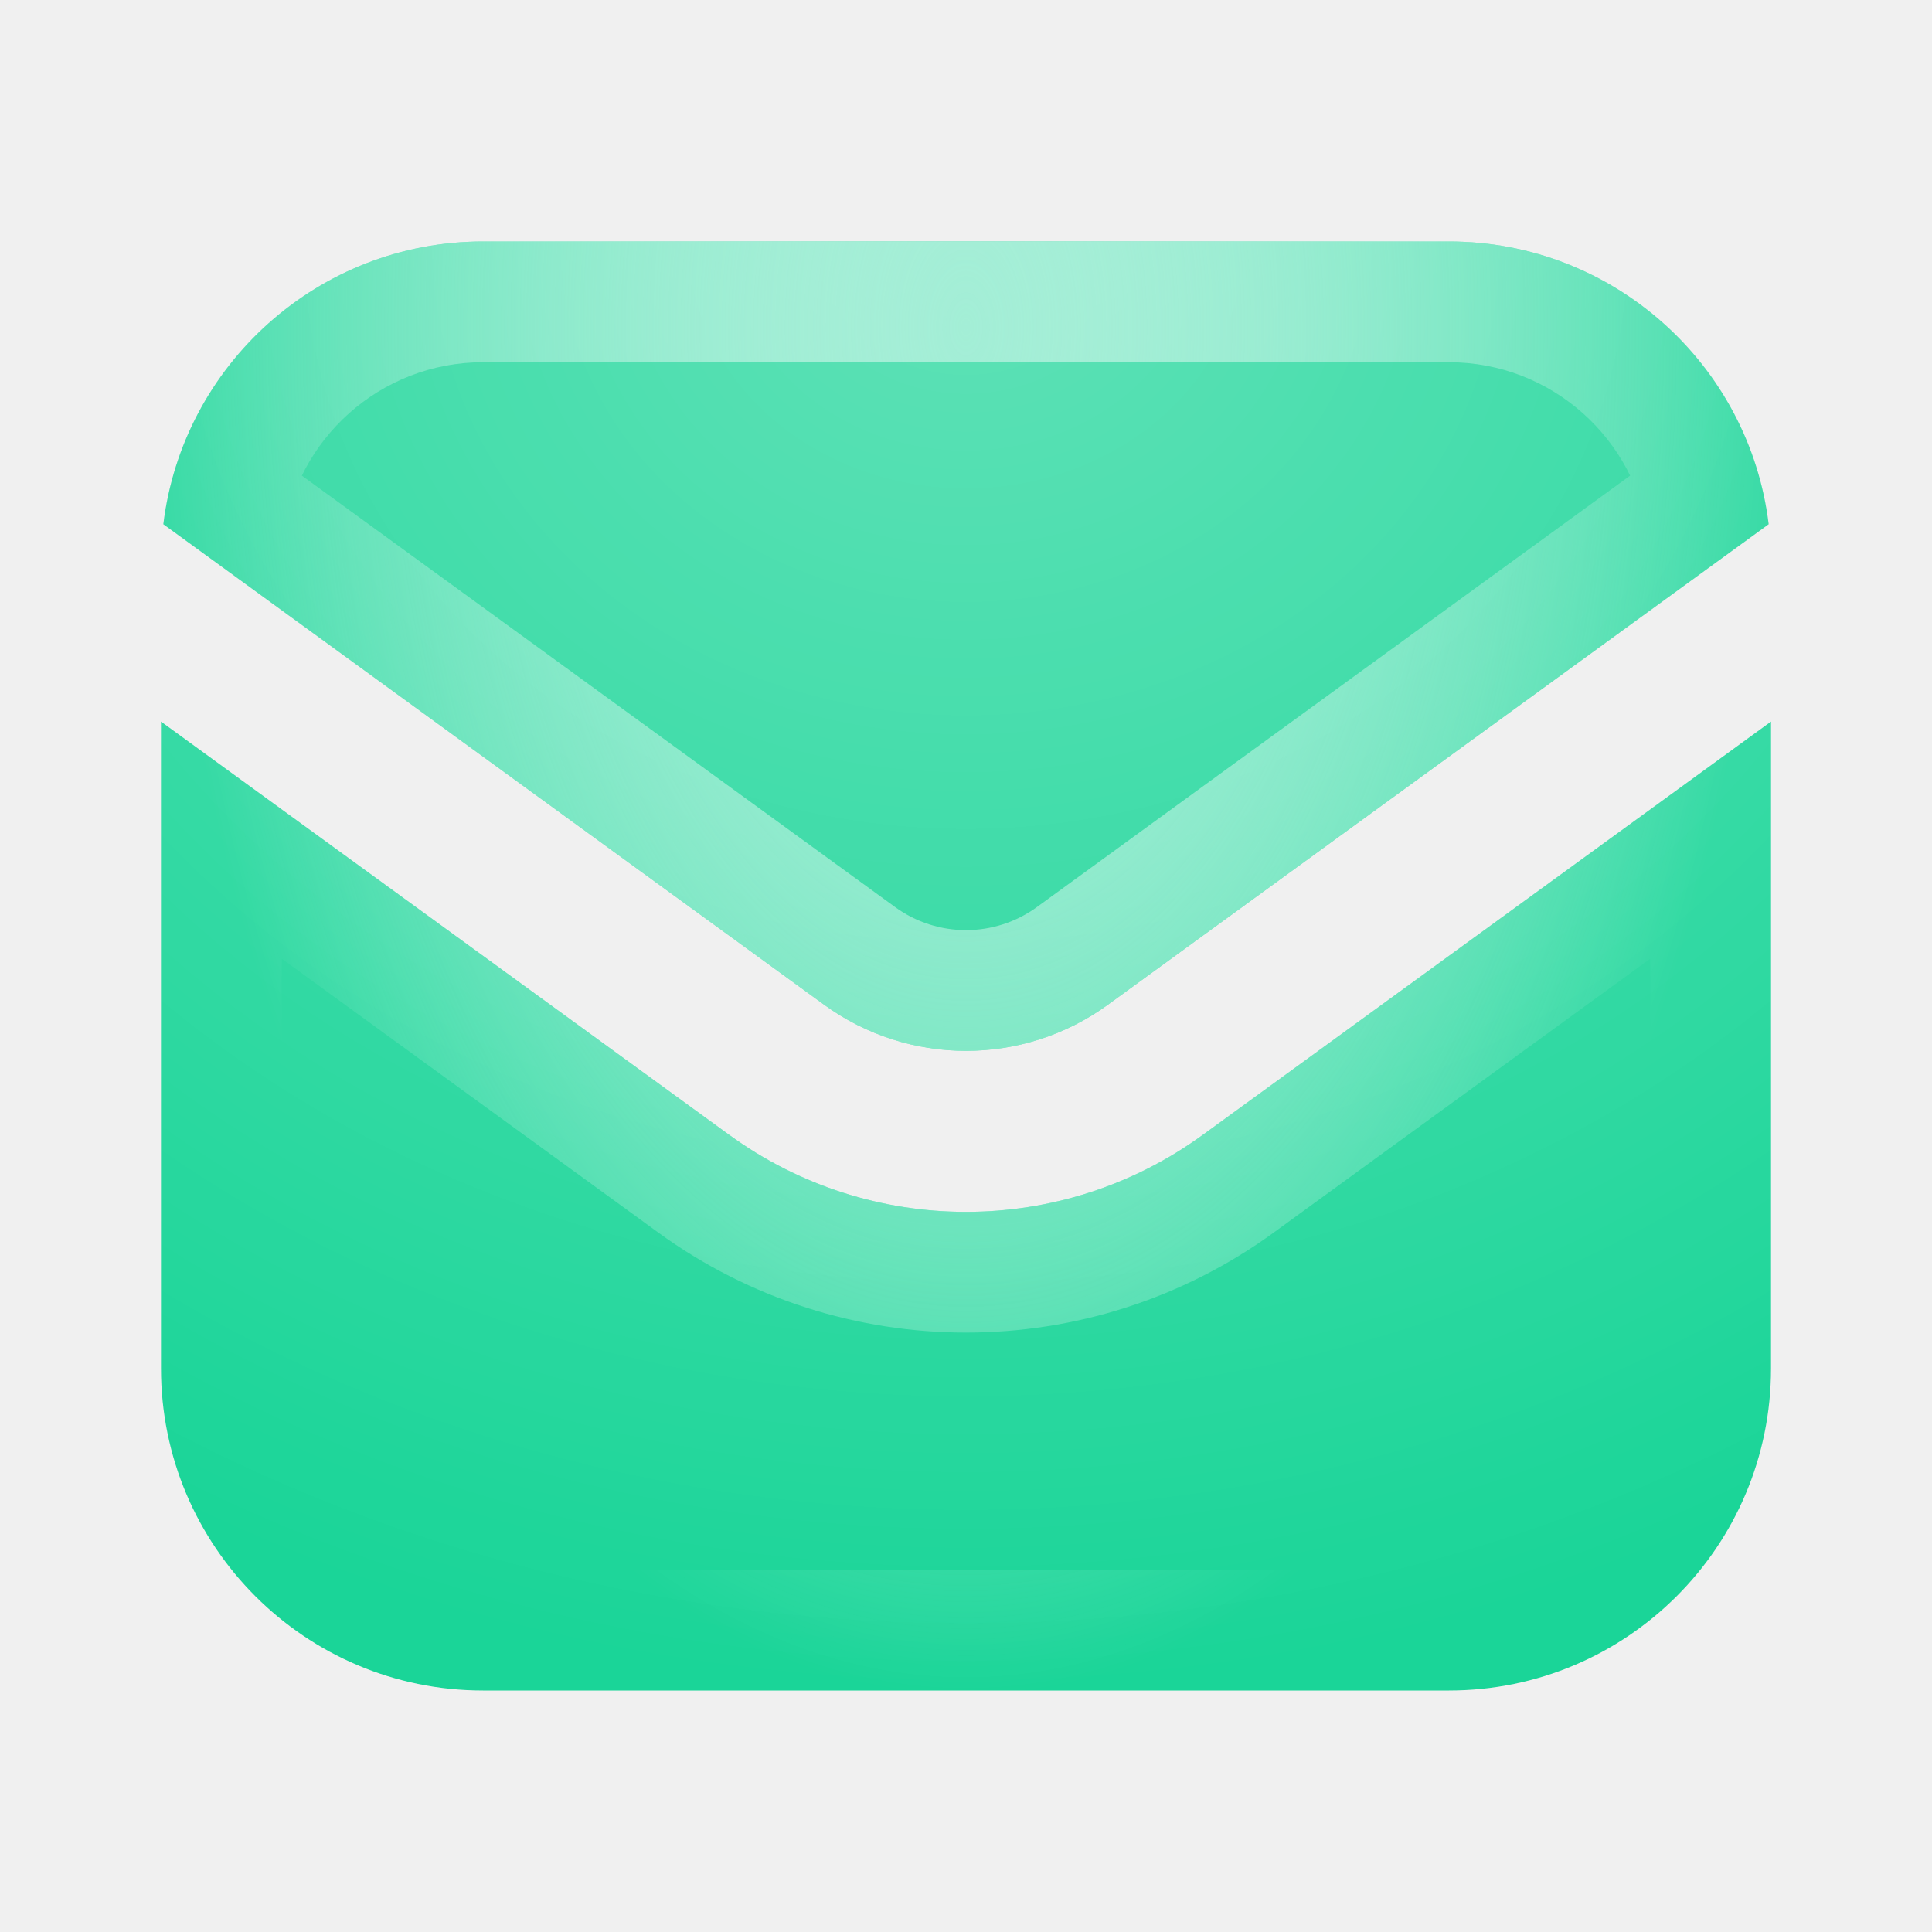
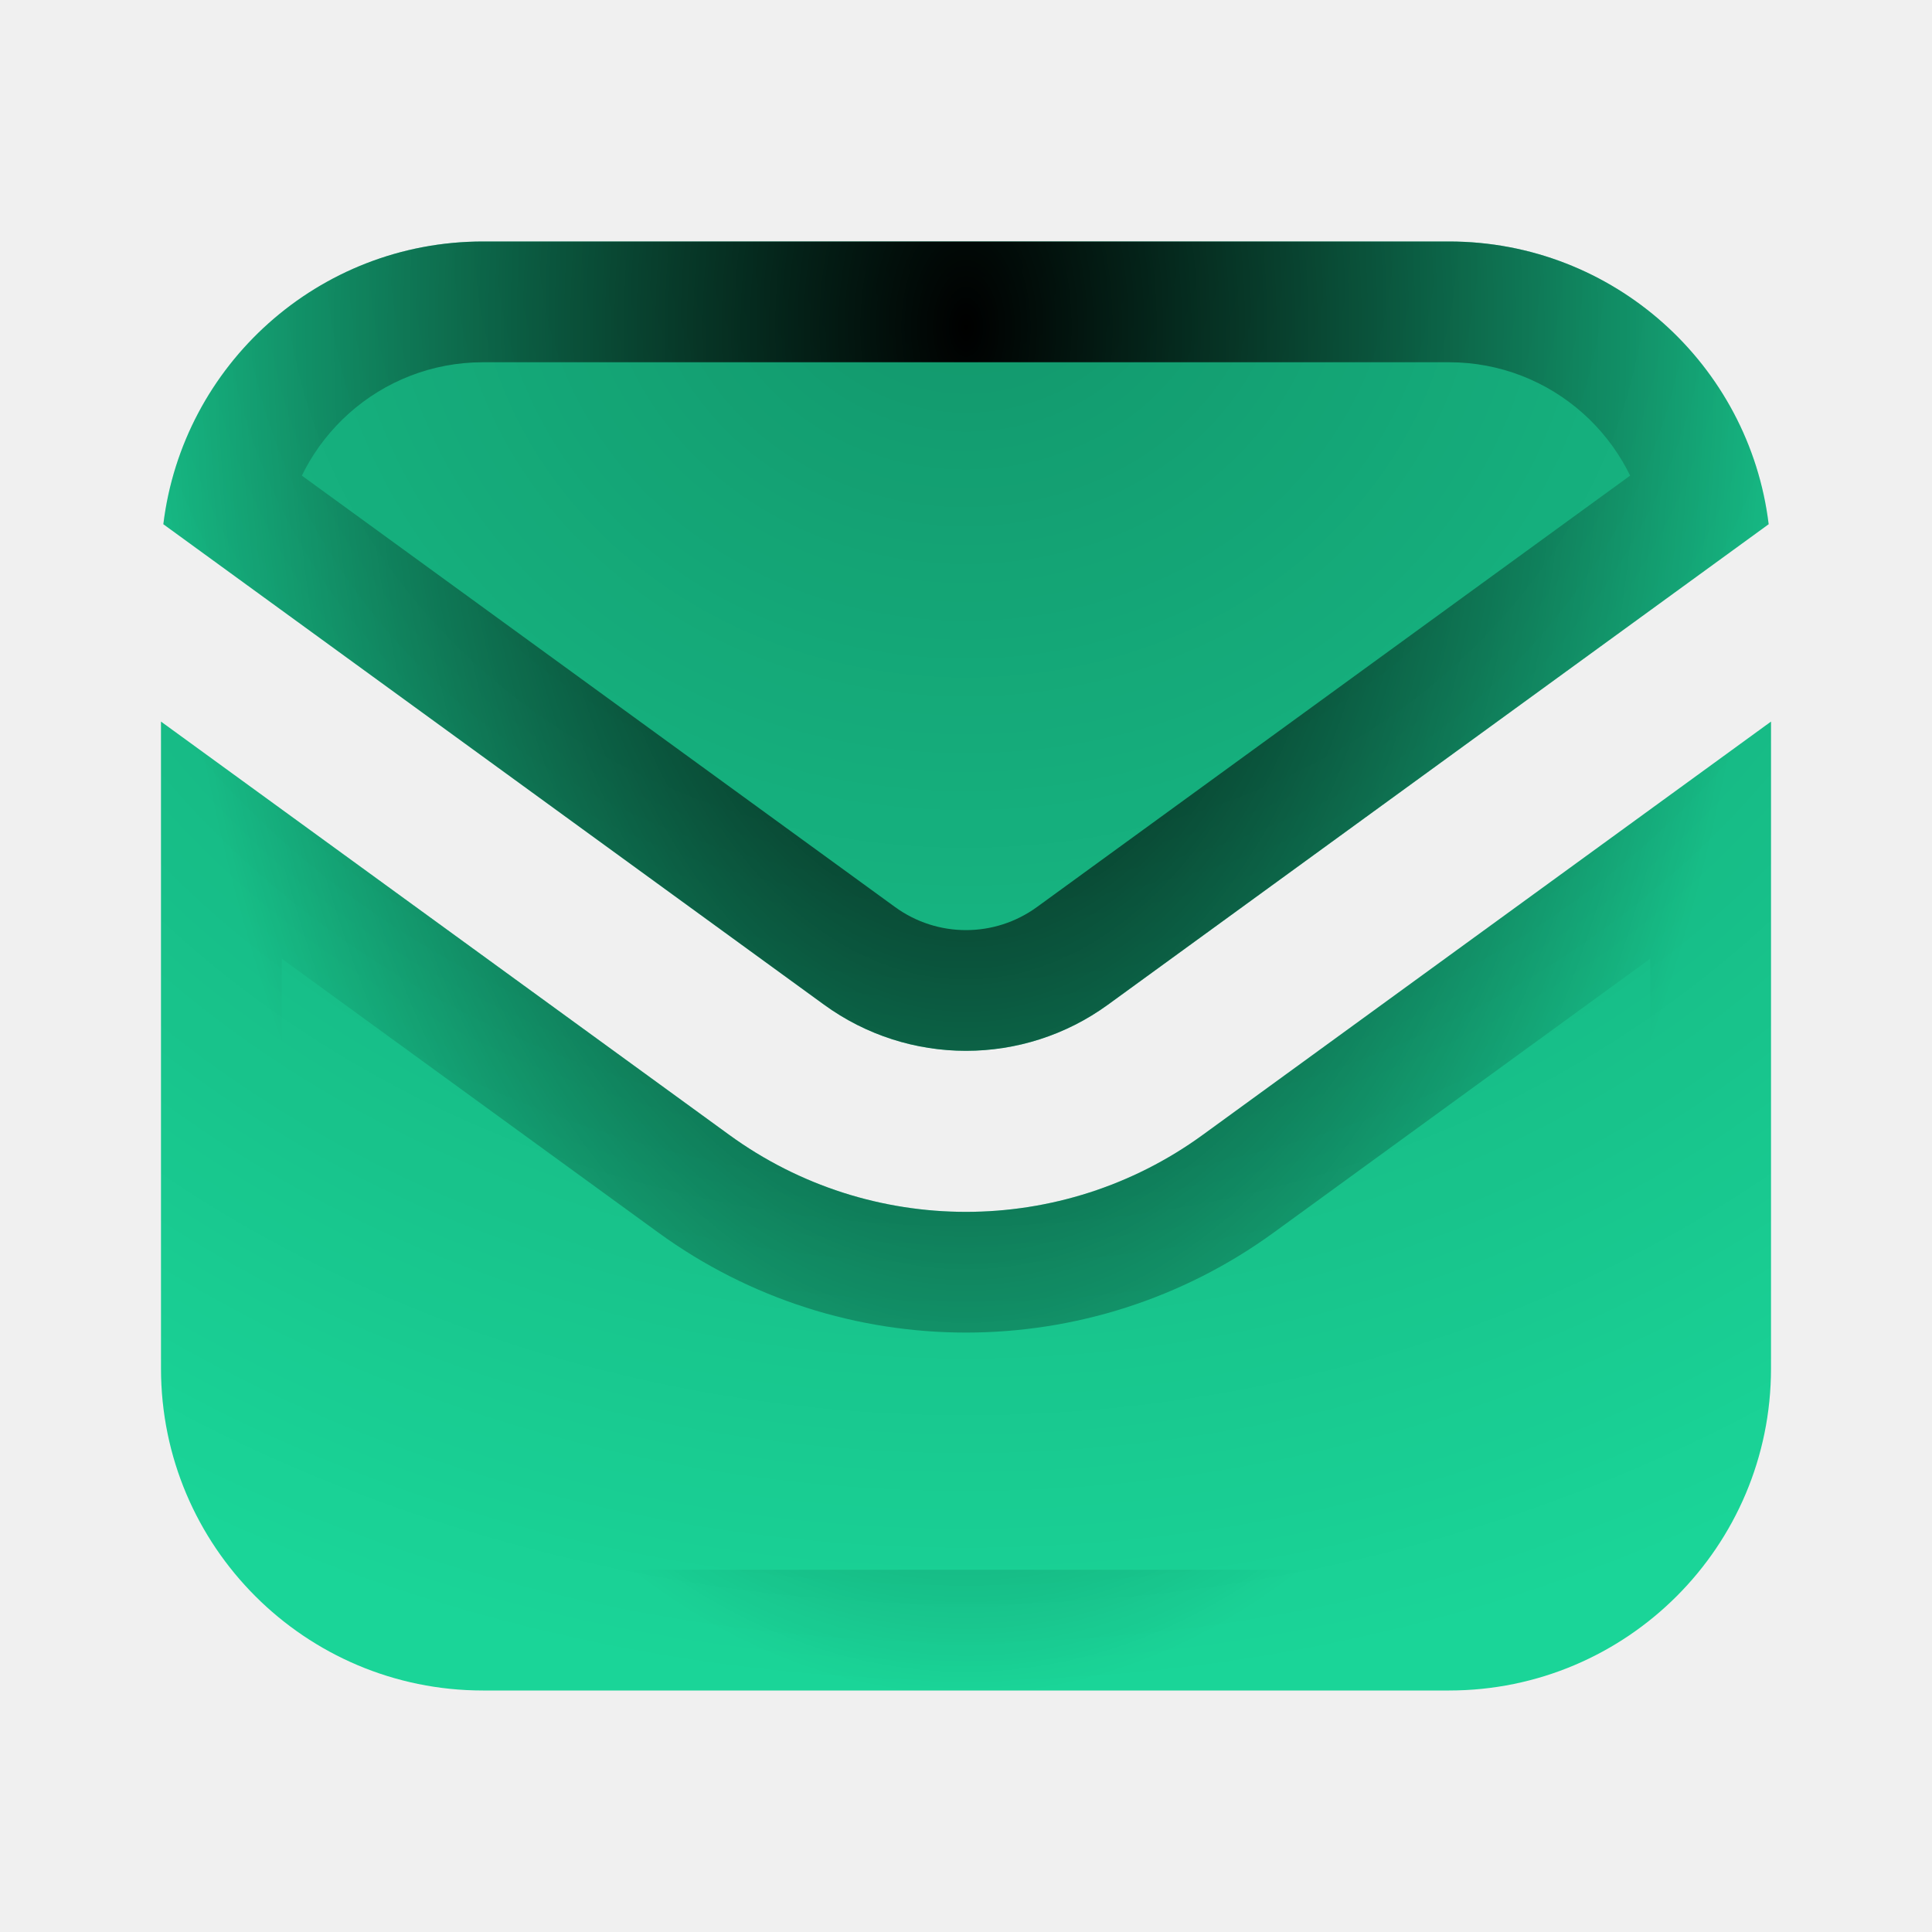
<svg xmlns="http://www.w3.org/2000/svg" width="24" height="24" viewBox="0 0 24 24" fill="none">
  <mask id="path-1-inside-1_521_1856" fill="white">
    <path fill-rule="evenodd" clip-rule="evenodd" d="M2.029 6.512L10.236 12.48C11.287 13.245 12.713 13.245 13.764 12.48L21.971 6.512C21.73 4.533 20.044 3 18 3H6C3.956 3 2.27 4.533 2.029 6.512ZM22 8.964L14.941 14.098C13.188 15.373 10.812 15.373 9.059 14.098L2 8.964V17C2 19.209 3.791 21 6 21H18C20.209 21 22 19.209 22 17V8.964Z" />
  </mask>
  <path fill-rule="evenodd" clip-rule="evenodd" d="M2.029 6.512L10.236 12.48C11.287 13.245 12.713 13.245 13.764 12.48L21.971 6.512C21.73 4.533 20.044 3 18 3H6C3.956 3 2.27 4.533 2.029 6.512ZM22 8.964L14.941 14.098C13.188 15.373 10.812 15.373 9.059 14.098L2 8.964V17C2 19.209 3.791 21 6 21H18C20.209 21 22 19.209 22 17V8.964Z" fill="#1AD598" />
  <path fill-rule="evenodd" clip-rule="evenodd" d="M2.029 6.512L10.236 12.48C11.287 13.245 12.713 13.245 13.764 12.48L21.971 6.512C21.73 4.533 20.044 3 18 3H6C3.956 3 2.27 4.533 2.029 6.512ZM22 8.964L14.941 14.098C13.188 15.373 10.812 15.373 9.059 14.098L2 8.964V17C2 19.209 3.791 21 6 21H18C20.209 21 22 19.209 22 17V8.964Z" fill="url(#paint0_radial_521_1856)" />
  <path d="M2.029 6.512L0.54 6.331L0.434 7.207L1.147 7.725L2.029 6.512ZM10.236 12.48L11.118 11.267L11.118 11.267L10.236 12.48ZM13.764 12.48L12.882 11.267L12.882 11.267L13.764 12.48ZM21.971 6.512L22.853 7.725L23.566 7.207L23.46 6.331L21.971 6.512ZM22 8.964H23.5V6.018L21.118 7.751L22 8.964ZM14.941 14.098L15.823 15.311L14.941 14.098ZM9.059 14.098L8.177 15.311L9.059 14.098ZM2 8.964L2.882 7.751L0.5 6.018V8.964H2ZM1.147 7.725L9.353 13.693L11.118 11.267L2.912 5.299L1.147 7.725ZM9.353 13.693C10.931 14.841 13.069 14.841 14.647 13.693L12.882 11.267C12.356 11.65 11.644 11.65 11.118 11.267L9.353 13.693ZM14.647 13.693L22.853 7.725L21.088 5.299L12.882 11.267L14.647 13.693ZM18 4.5C19.276 4.5 20.331 5.458 20.482 6.693L23.46 6.331C23.128 3.608 20.812 1.5 18 1.5V4.5ZM6 4.5H18V1.5H6V4.5ZM3.518 6.693C3.669 5.458 4.724 4.5 6 4.5V1.5C3.188 1.5 0.871 3.608 0.54 6.331L3.518 6.693ZM21.118 7.751L14.059 12.885L15.823 15.311L22.882 10.177L21.118 7.751ZM14.059 12.885C12.831 13.777 11.169 13.777 9.941 12.885L8.177 15.311C10.456 16.968 13.544 16.968 15.823 15.311L14.059 12.885ZM9.941 12.885L2.882 7.751L1.118 10.177L8.177 15.311L9.941 12.885ZM3.5 17V8.964H0.5V17H3.5ZM6 19.5C4.619 19.5 3.5 18.381 3.5 17H0.5C0.5 20.038 2.962 22.5 6 22.5V19.5ZM18 19.5H6V22.5H18V19.5ZM20.5 17C20.5 18.381 19.381 19.5 18 19.5V22.5C21.038 22.5 23.5 20.038 23.5 17H20.5ZM20.5 8.964V17H23.5V8.964H20.5Z" fill="url(#paint1_radial_521_1856)" mask="url(#path-1-inside-1_521_1856)" />
  <defs>
    <radialGradient id="paint0_radial_521_1856" cx="0" cy="0" r="1" gradientUnits="userSpaceOnUse" gradientTransform="translate(12 3) rotate(90) scale(18 20)">
-       <stop stop-color="white" stop-opacity="0.3" />
-       <stop offset="1" stop-color="white" stop-opacity="0" />
+       <stop stopColor="white" stop-opacity="0.3" />
+       <stop offset="1" stopColor="white" stop-opacity="0" />
    </radialGradient>
    <radialGradient id="paint1_radial_521_1856" cx="0" cy="0" r="1" gradientUnits="userSpaceOnUse" gradientTransform="translate(12 4.125) rotate(90) scale(16.875 10)">
-       <stop stop-color="#A3EED6" />
-       <stop offset="1" stop-color="white" stop-opacity="0" />
+       <stop stopColor="#A3EED6" />
+       <stop offset="1" stopColor="white" stop-opacity="0" />
    </radialGradient>
  </defs>
</svg>
